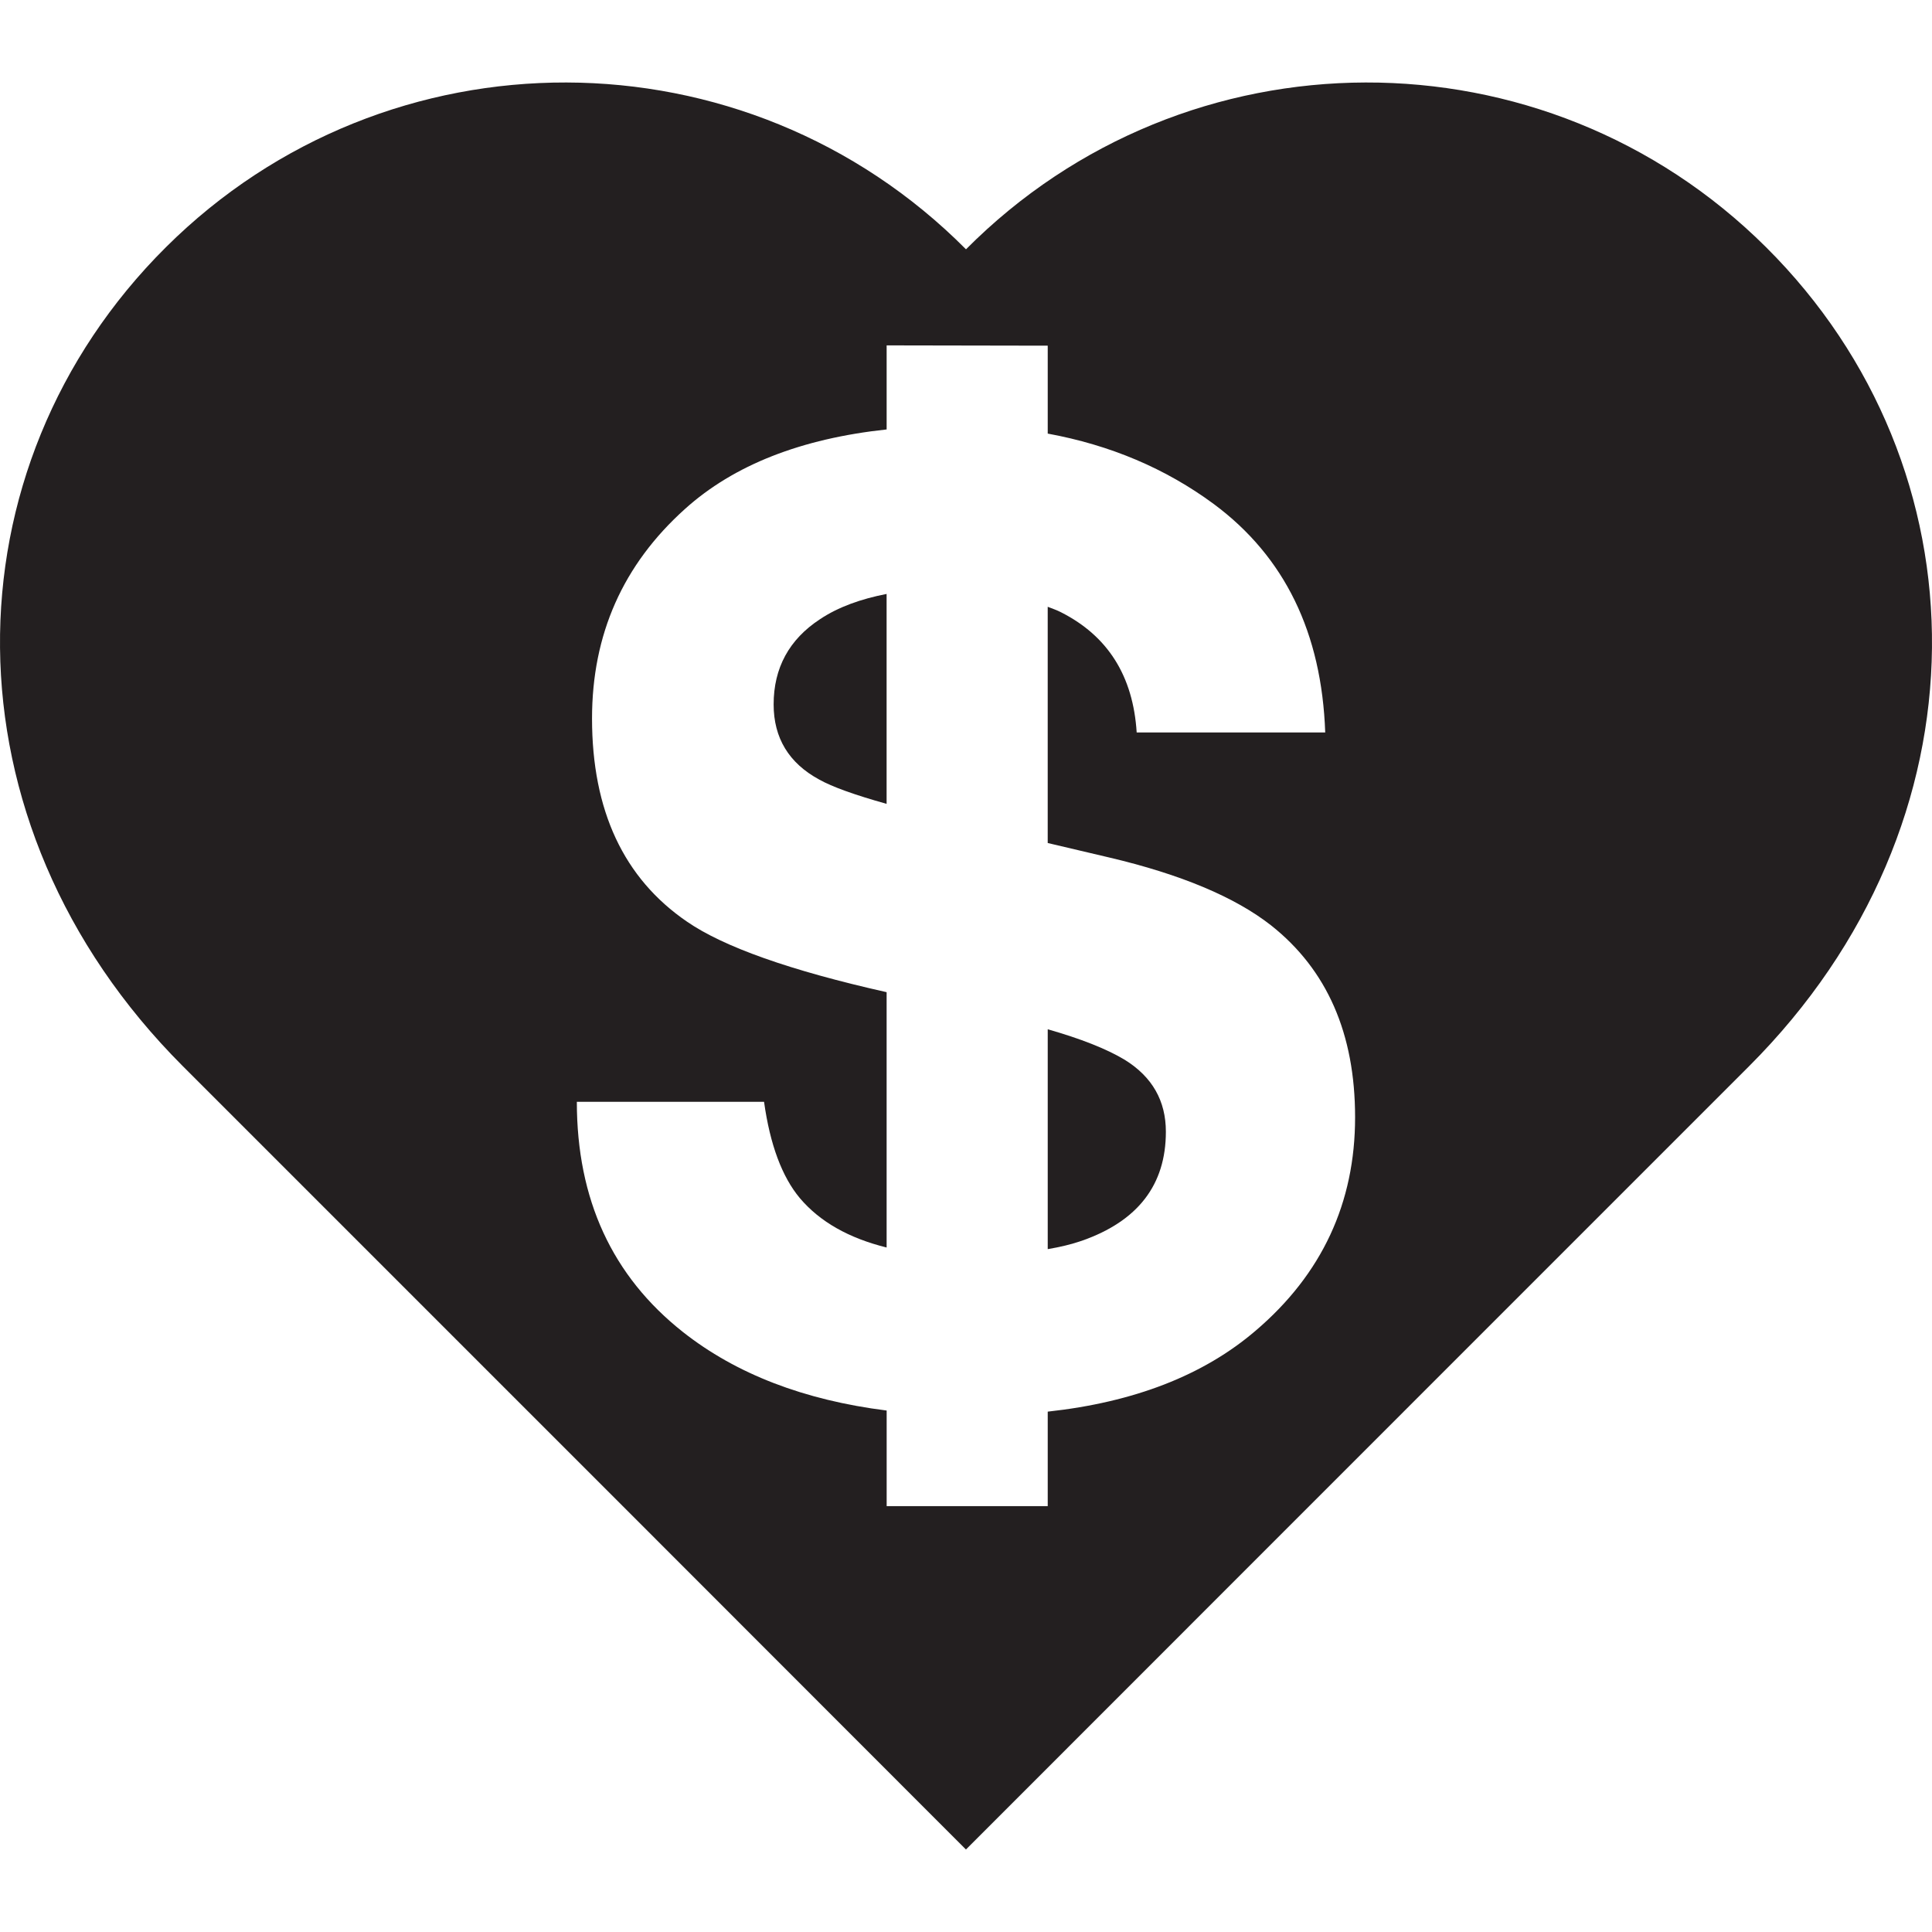
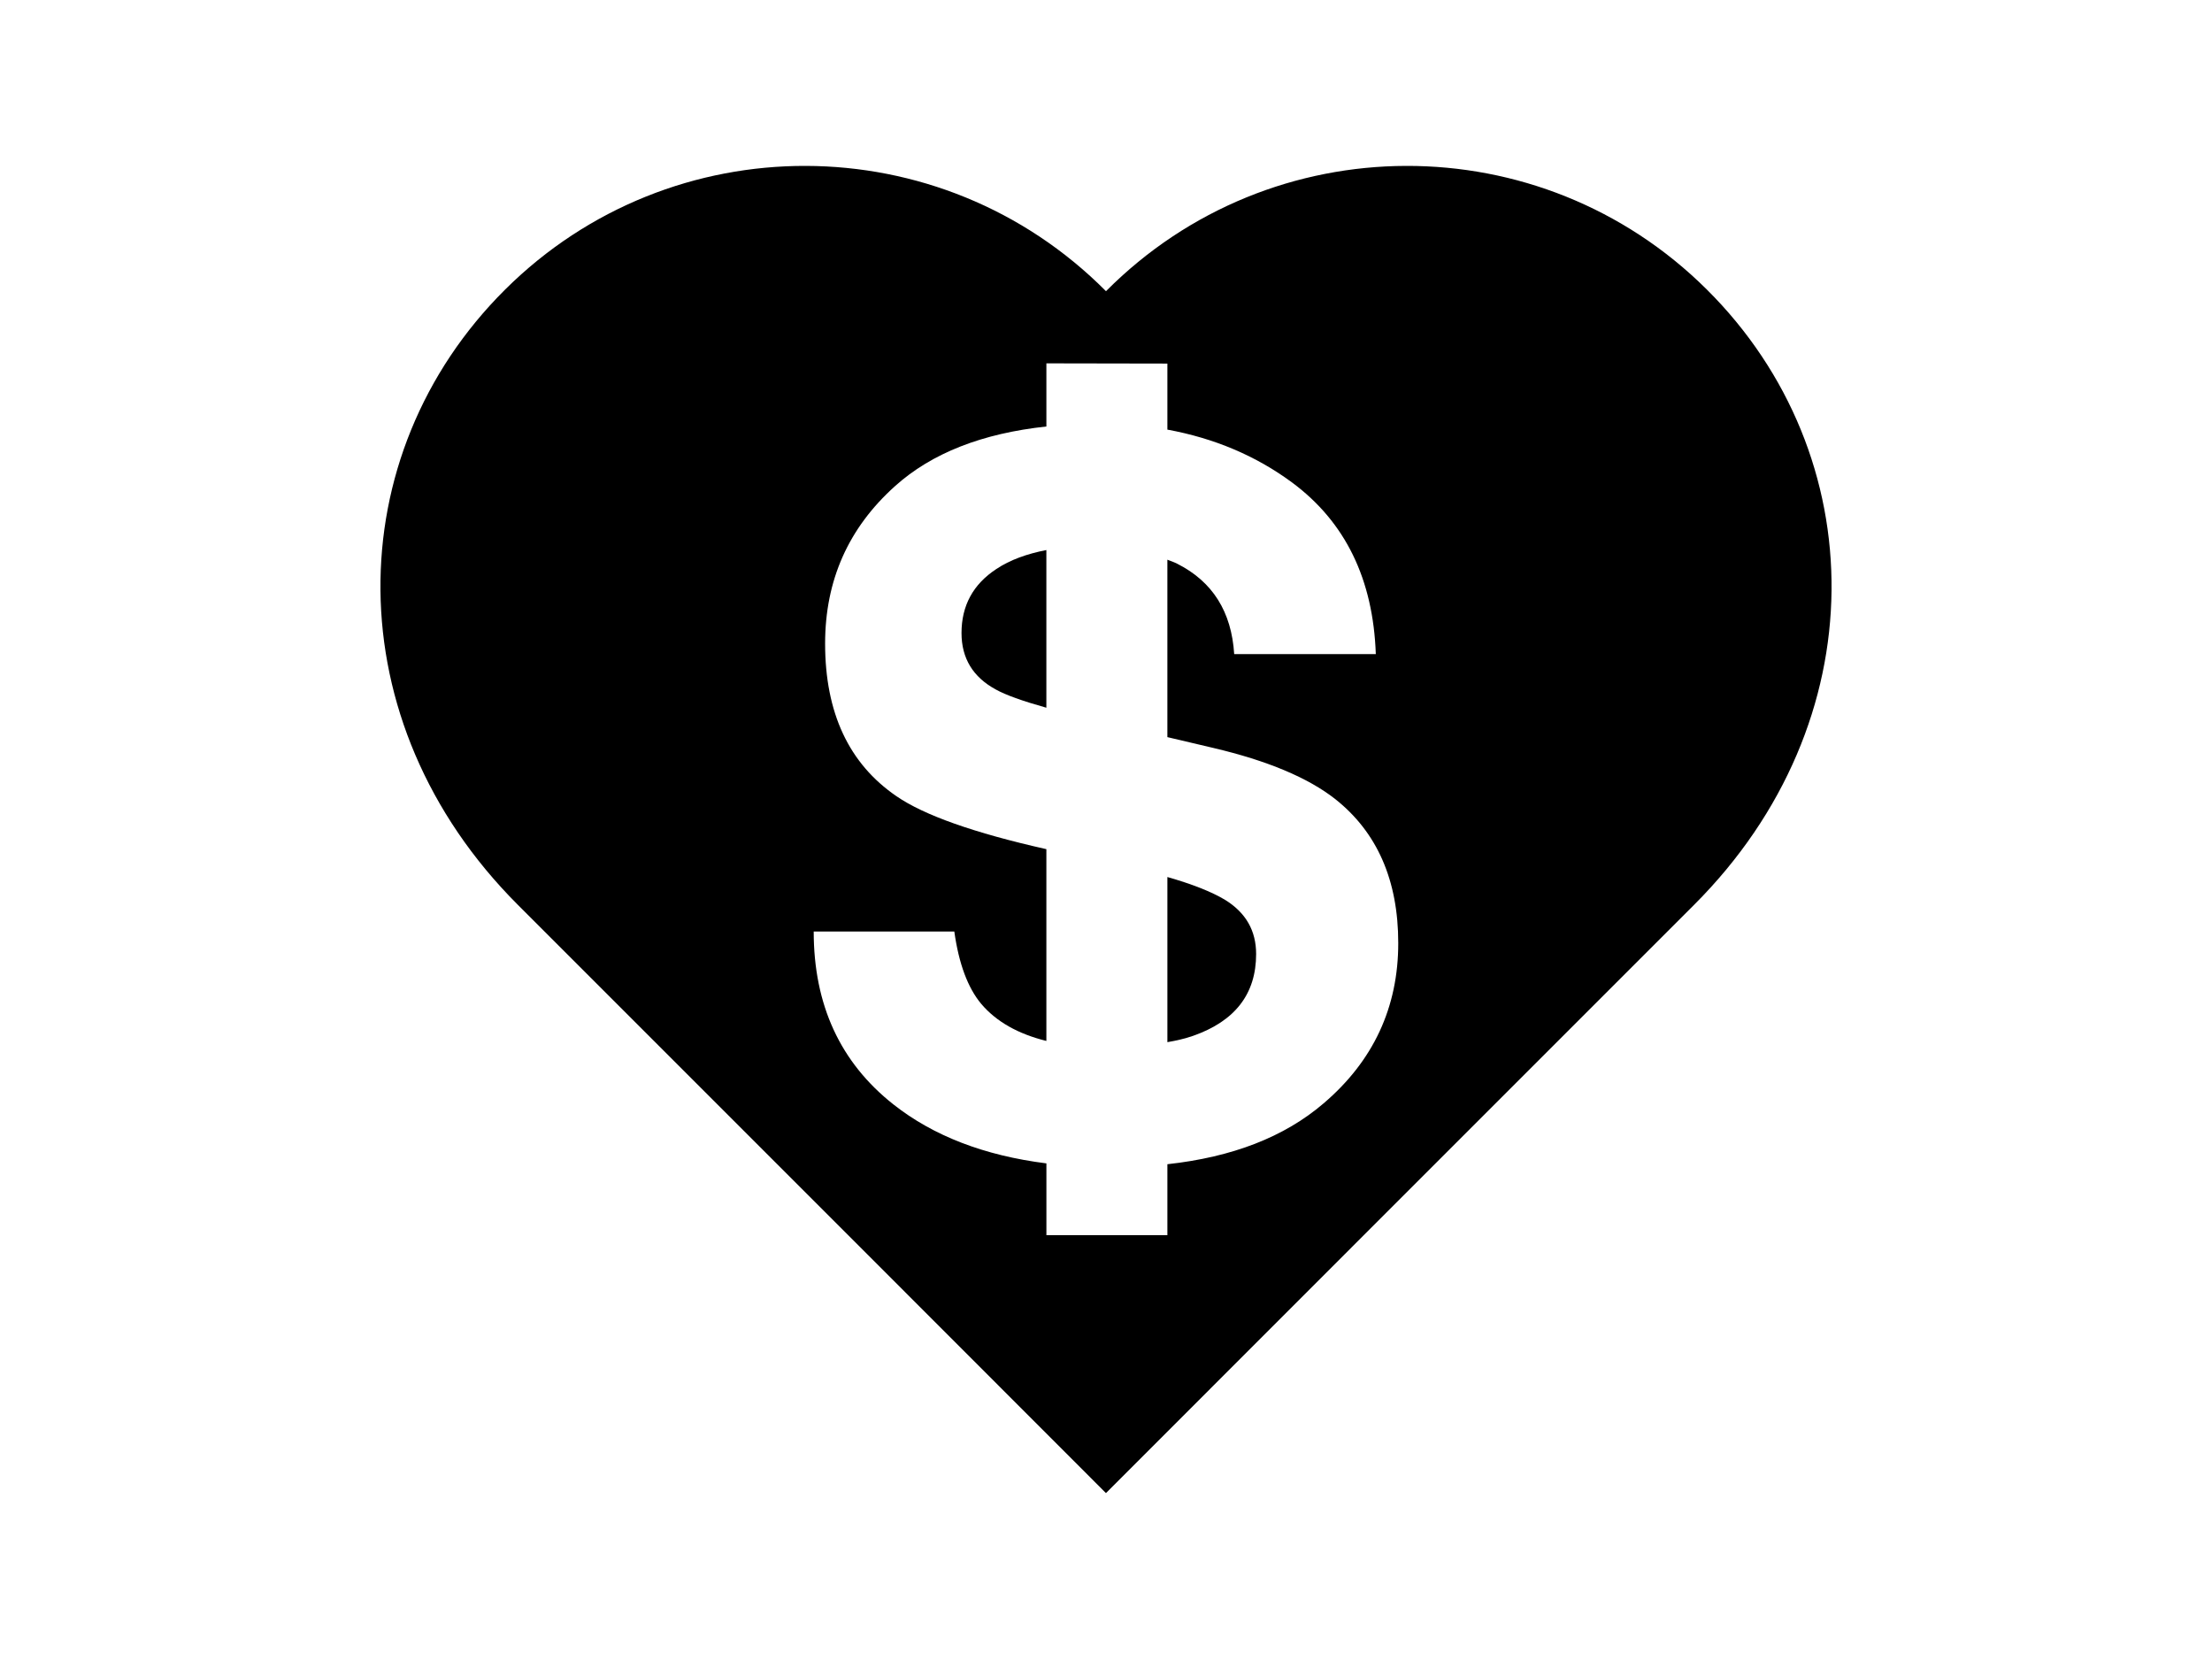
- <svg xmlns="http://www.w3.org/2000/svg" version="1.1" id="Layer_1" x="0px" y="0px" width="600px" height="600px" viewBox="0 0 600 600" enable-background="new 0 0 600 600" xml:space="preserve">
+ <svg xmlns="http://www.w3.org/2000/svg" version="1.1" id="Layer_1" x="0px" y="0px" width="1000px" height="750px" viewBox="0 0 1000 750" enable-background="new 0 0 1000 750" xml:space="preserve">
  <g>
-     <path fill="#231F20" d="M349.328,329.148c-5.688-3.432-13.812-6.6-23.946-9.498v68.28c3.87-0.648,7.458-1.518,10.632-2.616   c17.376-6.096,26.058-17.346,26.058-33.834C362.078,341.874,357.842,334.434,349.328,329.148z" />
-     <path fill="#231F20" d="M240.26,218.754c0,10.434,4.728,18.234,14.166,23.352c4.026,2.262,11.022,4.764,20.916,7.542v-65.196   c-7.986,1.56-15.018,4.056-20.694,7.854C245.048,198.594,240.26,207.468,240.26,218.754z" />
-     <path fill="#231F20" d="M548.451,76.758c-68.79-68.43-180.025-68.16-248.455,0.666C231.566,8.598,120.338,8.327,51.547,76.758   c-68.796,68.406-70.392,178.716,5.256,254.377c84.45,84.408,219.553,219.582,243.181,243.247   c23.664-23.664,158.742-158.833,243.192-243.247C618.861,255.474,617.241,145.158,548.451,76.758z M389.96,413.245   c-16.23,13.908-37.8,22.23-64.578,25.152v29.34H275.36v-29.682c-25.662-3.234-46.758-11.37-63.24-24.366   c-21.996-17.364-32.976-41.178-32.976-71.508h58.14c1.86,13.326,5.592,23.286,11.1,29.886c6.228,7.374,15.234,12.45,26.964,15.36   V308.13c-29.94-6.72-50.628-14.064-62.01-21.912c-19.638-13.44-29.478-34.494-29.478-63.09c0-26.13,9.612-47.766,28.872-65.07   c15.186-13.68,36.12-21.846,62.622-24.69V107.31c0-0.048-0.018-0.048-0.018-0.048l50.046,0.09v27.306   c19.338,3.552,36.552,10.776,51.624,21.912c21.978,16.332,33.456,39.918,34.554,70.902h-58.554   c-1.104-17.502-8.922-29.97-23.544-37.35c-1.272-0.66-2.688-1.128-4.086-1.68v73.362l18.936,4.458   c22.422,5.268,39.234,12.342,50.436,21.126c17.376,13.752,26.088,33.606,26.088,59.574   C420.854,373.554,410.516,395.725,389.96,413.245z" />
+     <path d="M553.934,406.869c-6.219-3.752-15.102-7.216-26.182-10.385v74.655c4.231-0.708,8.154-1.66,11.625-2.86   c18.998-6.665,28.491-18.966,28.491-36.993C567.874,420.783,563.243,412.648,553.934,406.869z" />
+     <path d="M434.682,286.168c0,11.408,5.169,19.936,15.489,25.532c4.402,2.473,12.051,5.209,22.869,8.246v-71.283   c-8.732,1.706-16.42,4.435-22.626,8.587C439.917,264.125,434.682,273.828,434.682,286.168z" />
+     <path d="M771.648,130.914c-75.213-74.819-196.834-74.524-271.653,0.728c-74.819-75.252-196.432-75.548-271.646-0.728   c-75.219,74.793-76.964,195.402,5.747,278.128C326.431,501.33,474.148,649.125,499.982,675   c25.873-25.873,173.563-173.663,265.898-265.959C848.632,326.316,846.861,205.7,771.648,130.914z M598.359,498.818   c-17.745,15.207-41.329,24.306-70.608,27.5v32.079h-54.692v-32.453c-28.058-3.536-51.124-12.432-69.145-26.641   c-24.05-18.985-36.055-45.023-36.055-78.185h63.568c2.034,14.57,6.114,25.46,12.136,32.676   c6.809,8.062,16.656,13.612,29.482,16.794v-86.701c-32.735-7.347-55.355-15.377-67.8-23.958   c-21.472-14.695-32.23-37.715-32.23-68.981c0-28.57,10.509-52.226,31.568-71.145c16.604-14.957,39.492-23.886,68.469-26.995v-28.49   c0-0.052-0.02-0.052-0.02-0.052l54.719,0.098v29.856c21.144,3.884,39.965,11.782,56.444,23.958   c24.03,17.857,36.58,43.645,37.78,77.522h-64.021c-1.207-19.136-9.755-32.768-25.742-40.837c-1.391-0.722-2.939-1.233-4.467-1.837   v80.212l20.704,4.874c24.516,5.76,42.897,13.494,55.145,23.099c18.998,15.036,28.524,36.744,28.524,65.136   C632.138,455.421,620.835,479.662,598.359,498.818z" />
  </g>
</svg>
